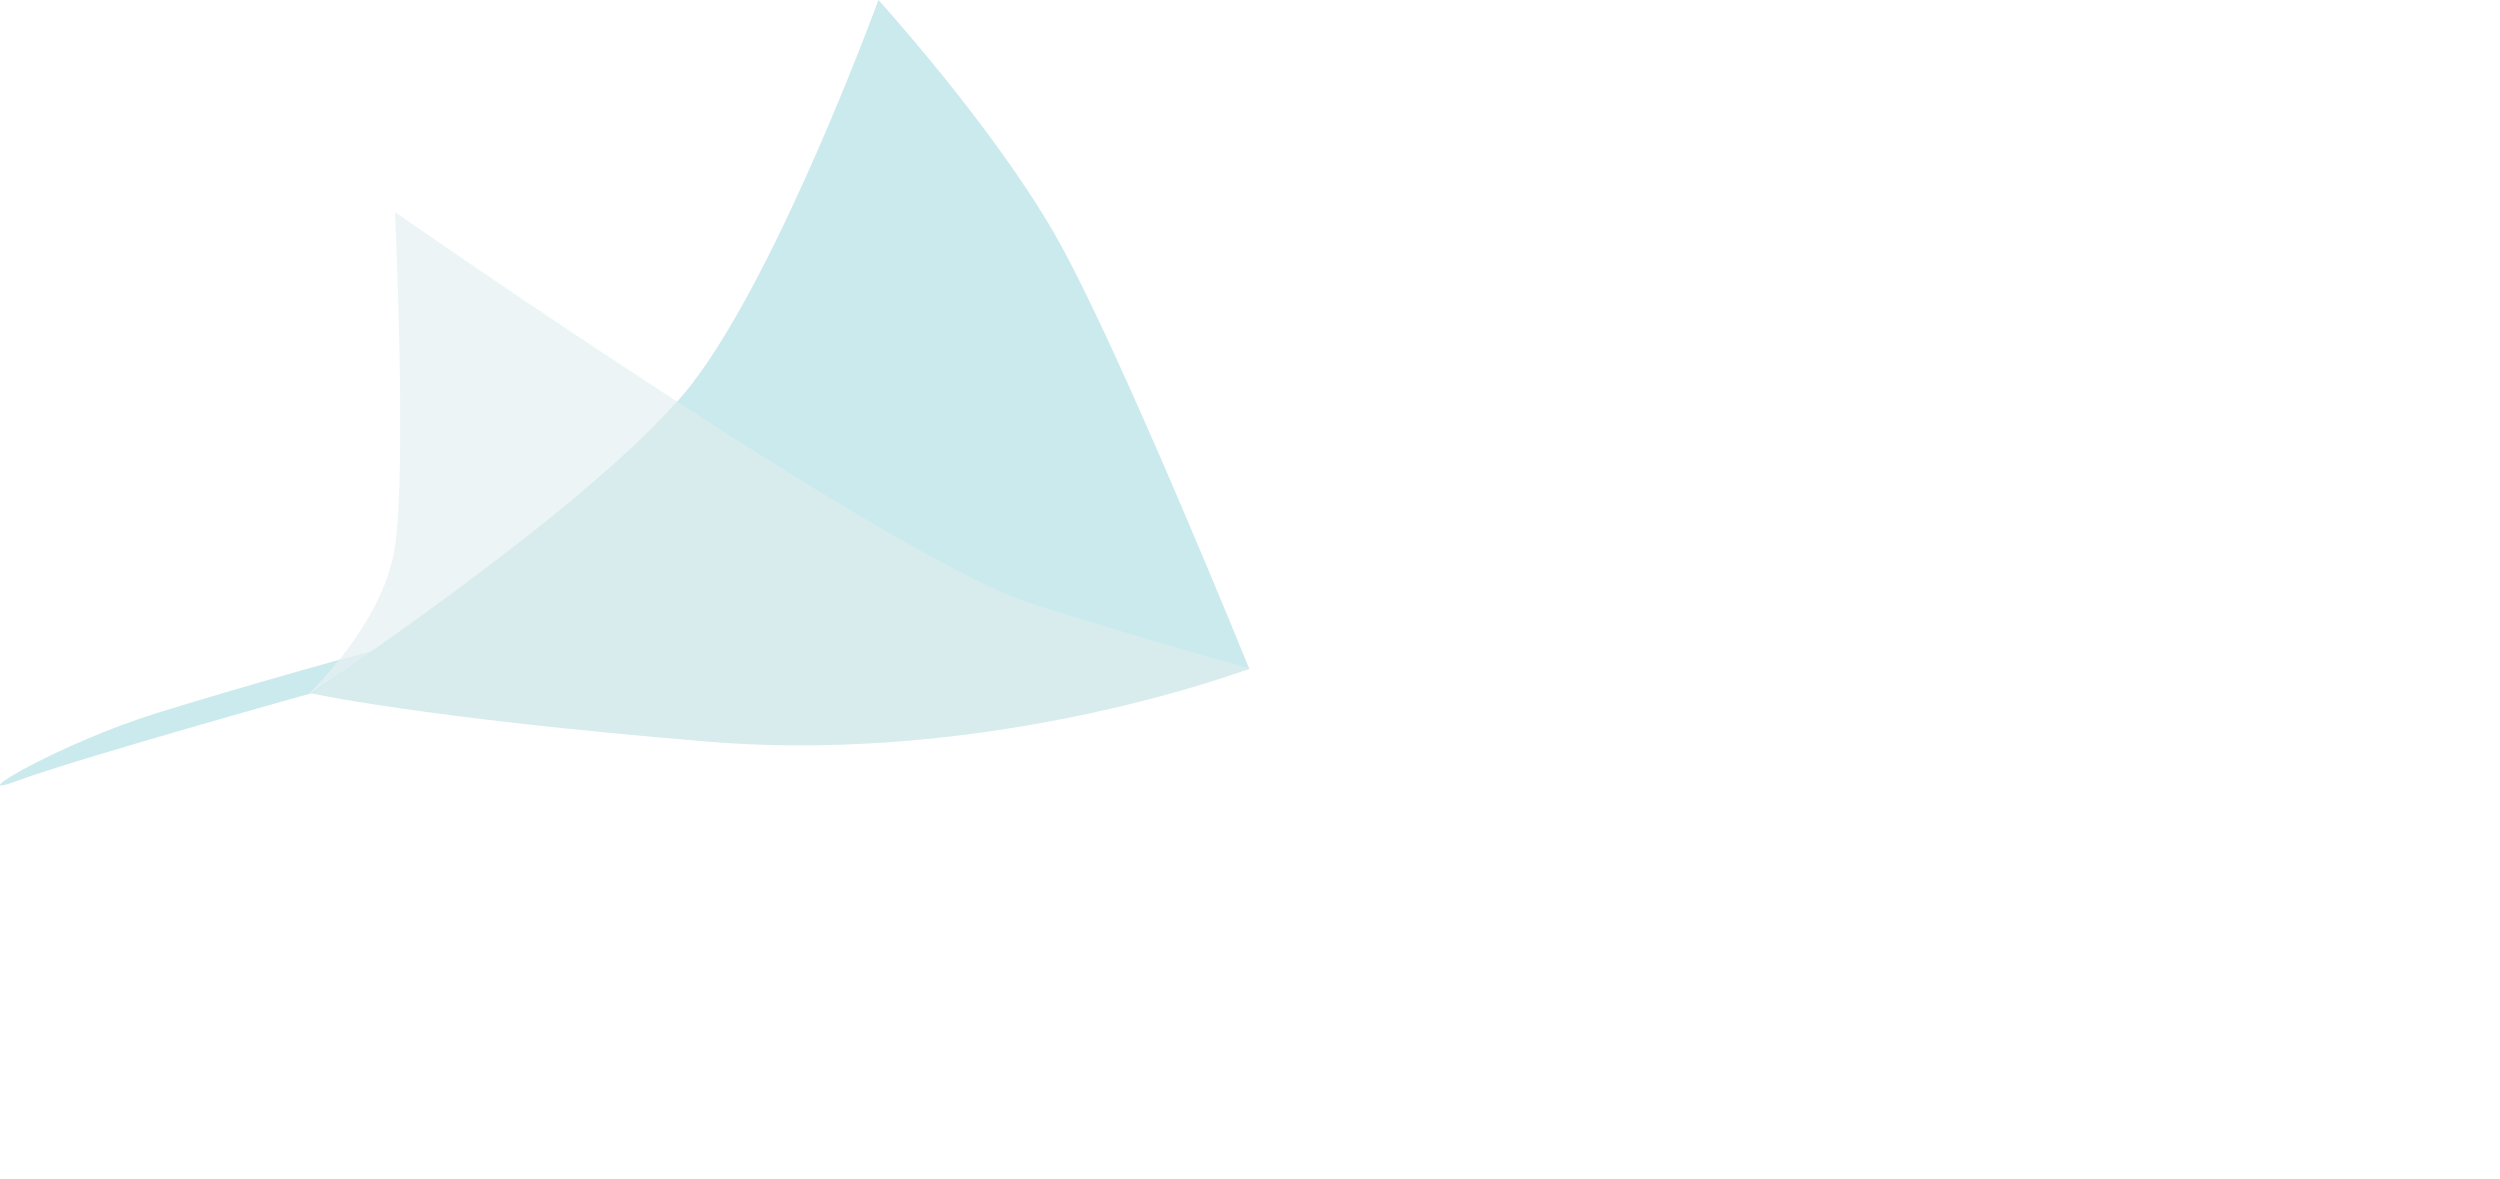
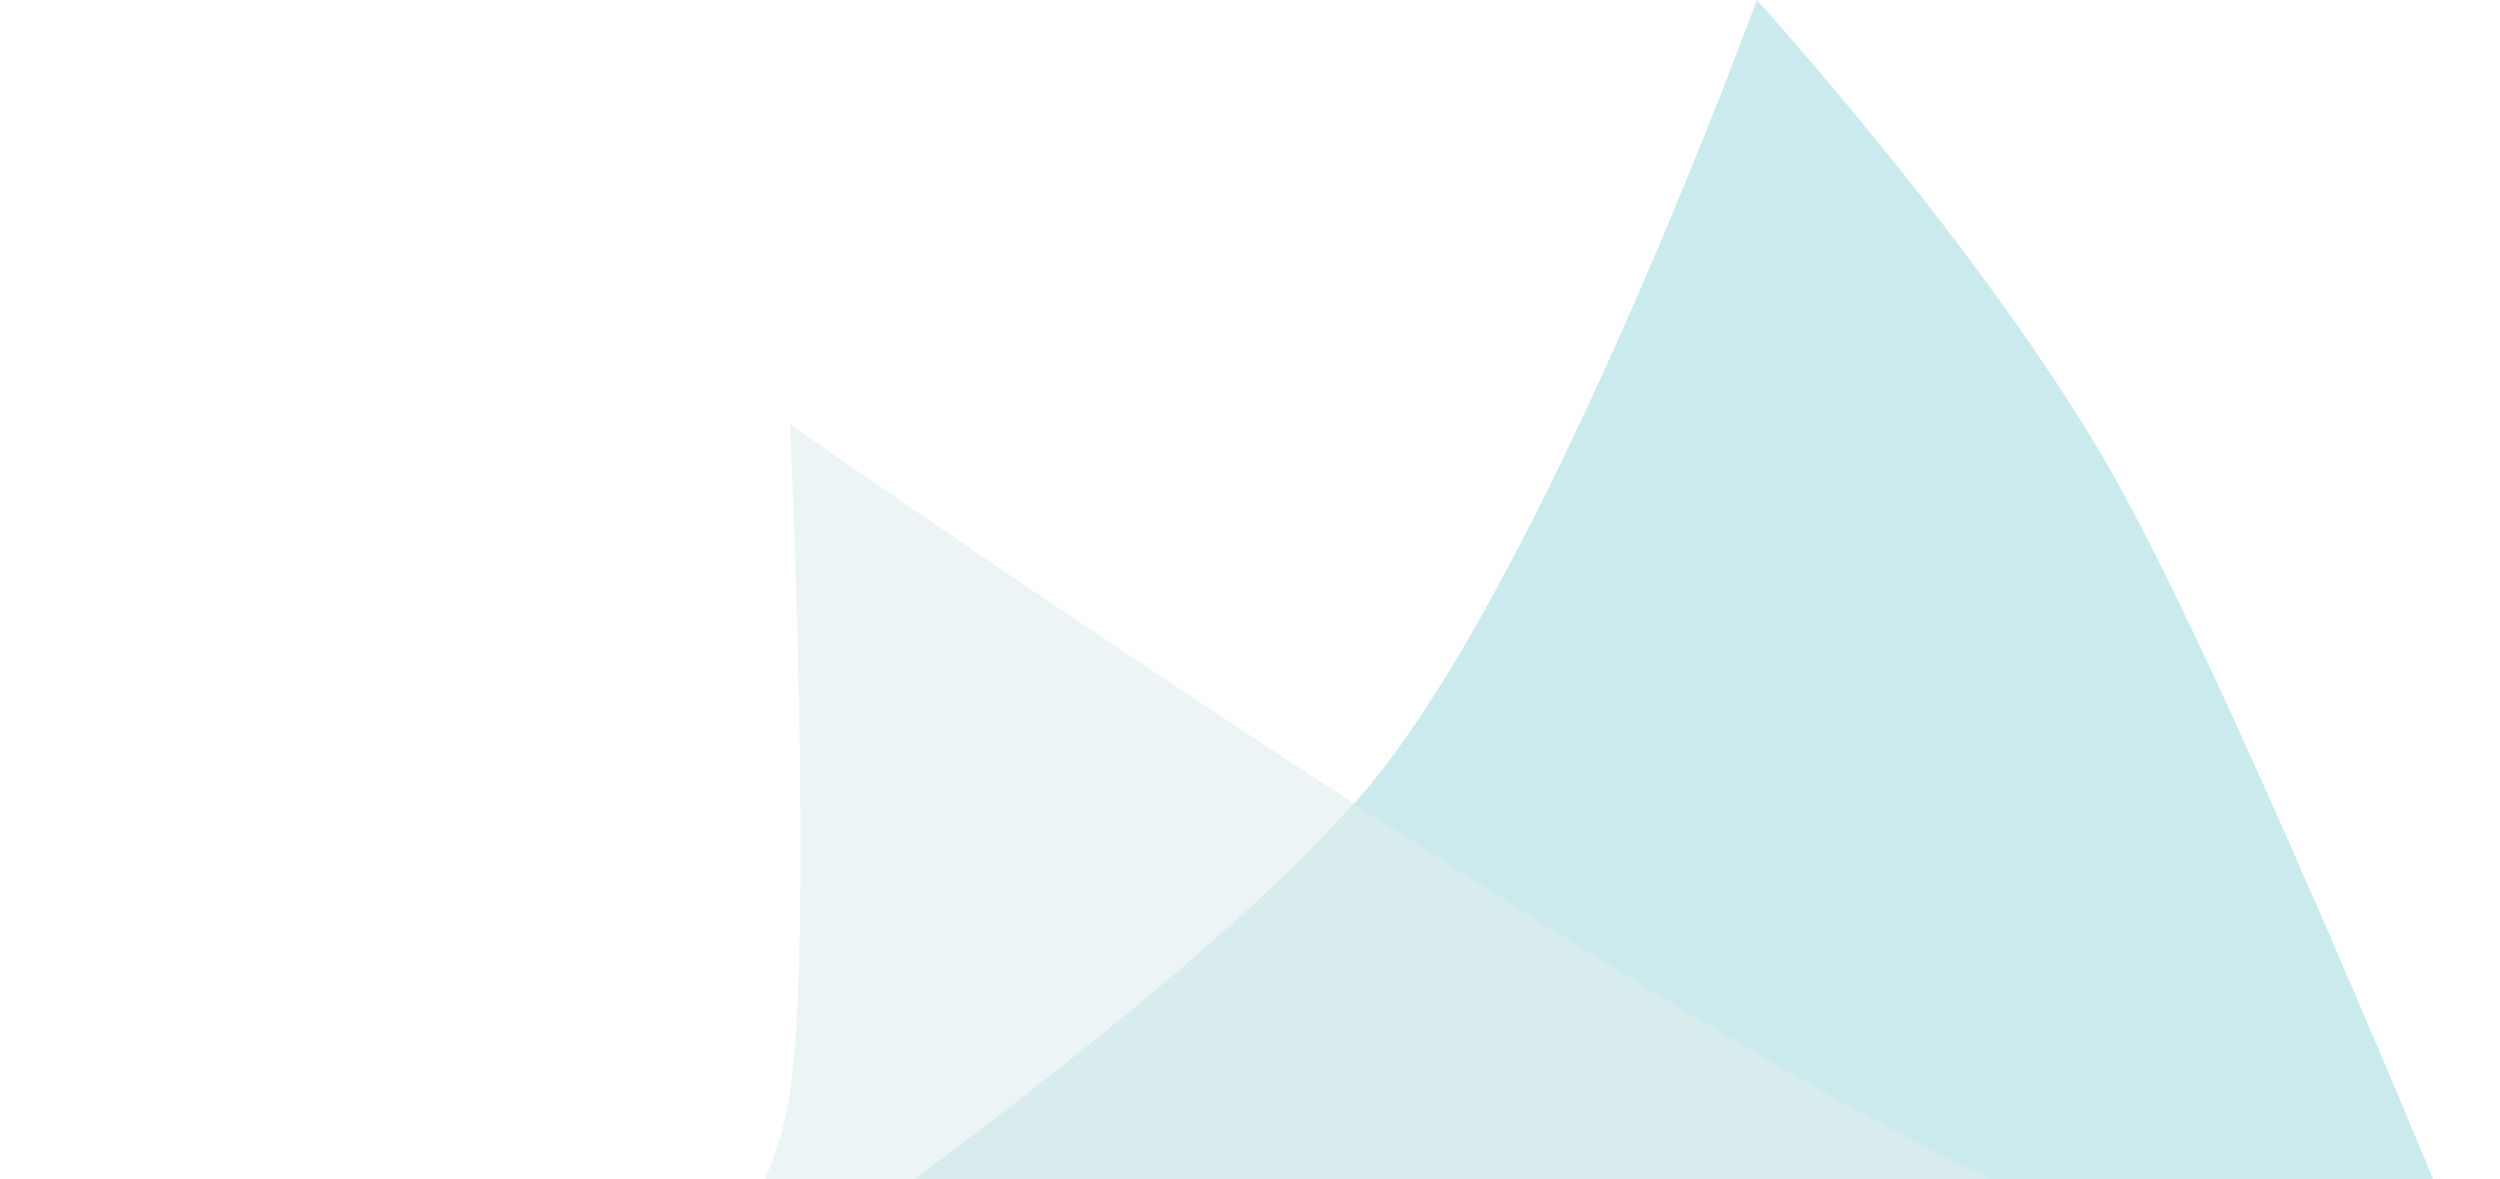
- <svg xmlns="http://www.w3.org/2000/svg" xmlns:xlink="http://www.w3.org/1999/xlink" version="1.1" id="Layer_1" x="0px" y="0px" width="229.292" height="108.064" viewBox="0 0 229.292 108.064" enable-background="new 0 0 255.12 141.73" xml:space="preserve">
+ <svg xmlns="http://www.w3.org/2000/svg" xmlns:xlink="http://www.w3.org/1999/xlink" version="1.1" id="Layer_1" x="0px" y="0px" width="229.292" height="108.064" viewBox="0 0 114.646 54.032" enable-background="new 0 0 255.12 141.73" xml:space="preserve">
  <defs id="defs4238" />
  <g id="g4218" transform="translate(-64.276,-33.195)" style="opacity:0.204">
    <defs id="defs4220">
      <rect id="SVGID_1_" x="64.276" y="33.193" width="114.646" height="72.047" />
    </defs>
    <clipPath id="SVGID_2_">
      <use xlink:href="#SVGID_1_" overflow="visible" id="use4224" style="overflow:visible" x="0" y="0" width="100%" height="100%" />
    </clipPath>
    <path clip-path="url(#SVGID_2_)" d="m 144.842,33.195 c 0,0 -9.012,24.702 -17.11,35.21 -8.097,10.512 -34.585,28.116 -34.585,28.116 0,0 35.003,5.758 50.402,4.806 15.404,-0.959 35.313,-6.771 35.313,-6.771 0,0 -12.047,-29.766 -17.827,-39.844 -5.786,-10.079 -16.193,-21.517 -16.193,-21.517" id="path4226" style="fill:#009aa5" />
    <path clip-path="url(#SVGID_2_)" d="m 100.586,52.749 c 0,0 45.716,31.872 58.414,35.859 12.697,3.981 19.922,5.898 19.922,5.898 0,0 -23.332,8.905 -49.79,6.707 -26.458,-2.193 -36.454,-4.454 -36.454,-4.454 0,0 6.702,-6.271 7.858,-13.232 1.155,-6.963 0.05,-30.778 0.05,-30.778" id="path4228" style="fill:#40a3ad" />
    <path clip-path="url(#SVGID_2_)" d="m 93.003,96.73 c 0,0 -21.57,6.014 -27.09,8.061 -5.52,2.053 3.972,-3.483 12.79,-6.212 8.818,-2.733 19.857,-5.753 19.857,-5.753 l -5.557,3.904 z" id="path4230" style="fill:#009aa5" />
    <path clip-path="url(#SVGID_2_)" d="m 126.342,70.038 c -13.588,-8.823 -25.838,-17.383 -25.838,-17.383 0,0 1.11,23.923 -0.044,30.917 -1.156,6.996 -7.873,13.296 -7.873,13.296 0,0 24.398,-16.184 33.755,-26.83" id="path4232" style="fill:#a6cbd1" />
    <path clip-path="url(#SVGID_2_)" d="m 98.381,92.902 c -0.342,0.092 -1.434,0.396 -3,0.831 -1.479,1.867 -2.718,3.043 -2.829,3.152 0.004,-0.005 0.013,-0.005 0.018,-0.009 0.269,-0.177 2.518,-1.671 5.811,-3.974" id="path4234" style="fill:#65aeb8" />
  </g>
</svg>
